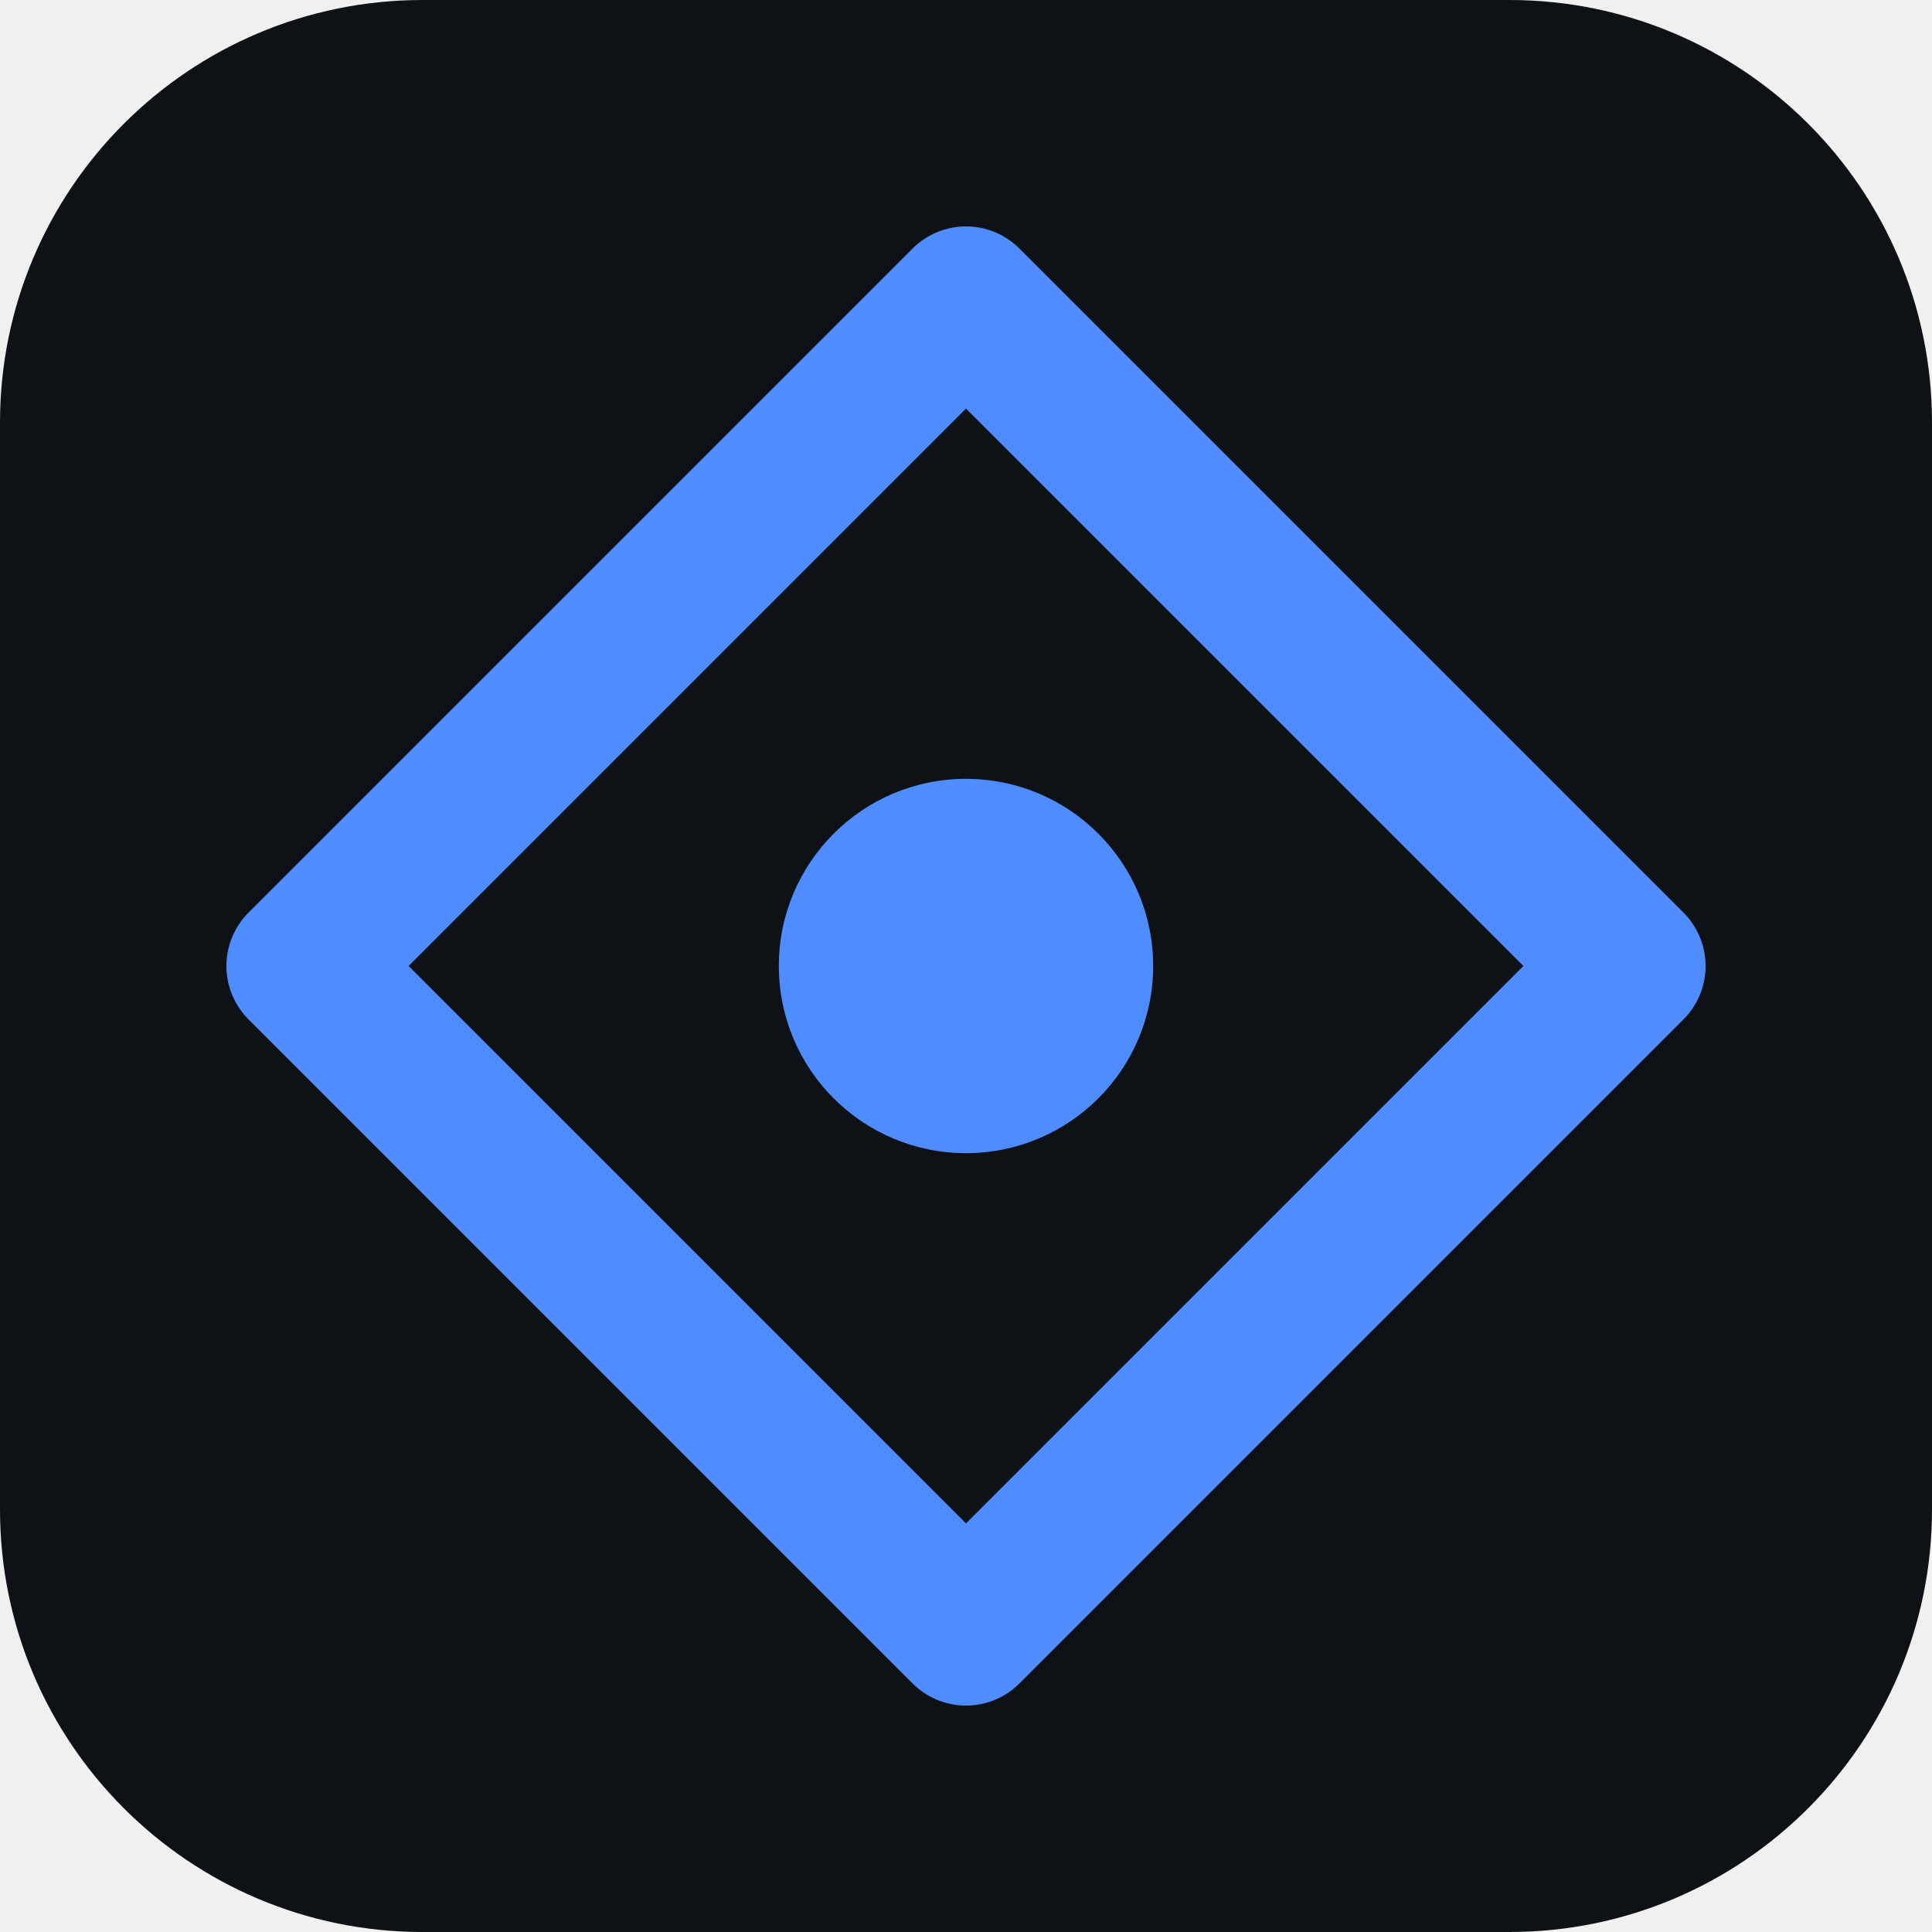
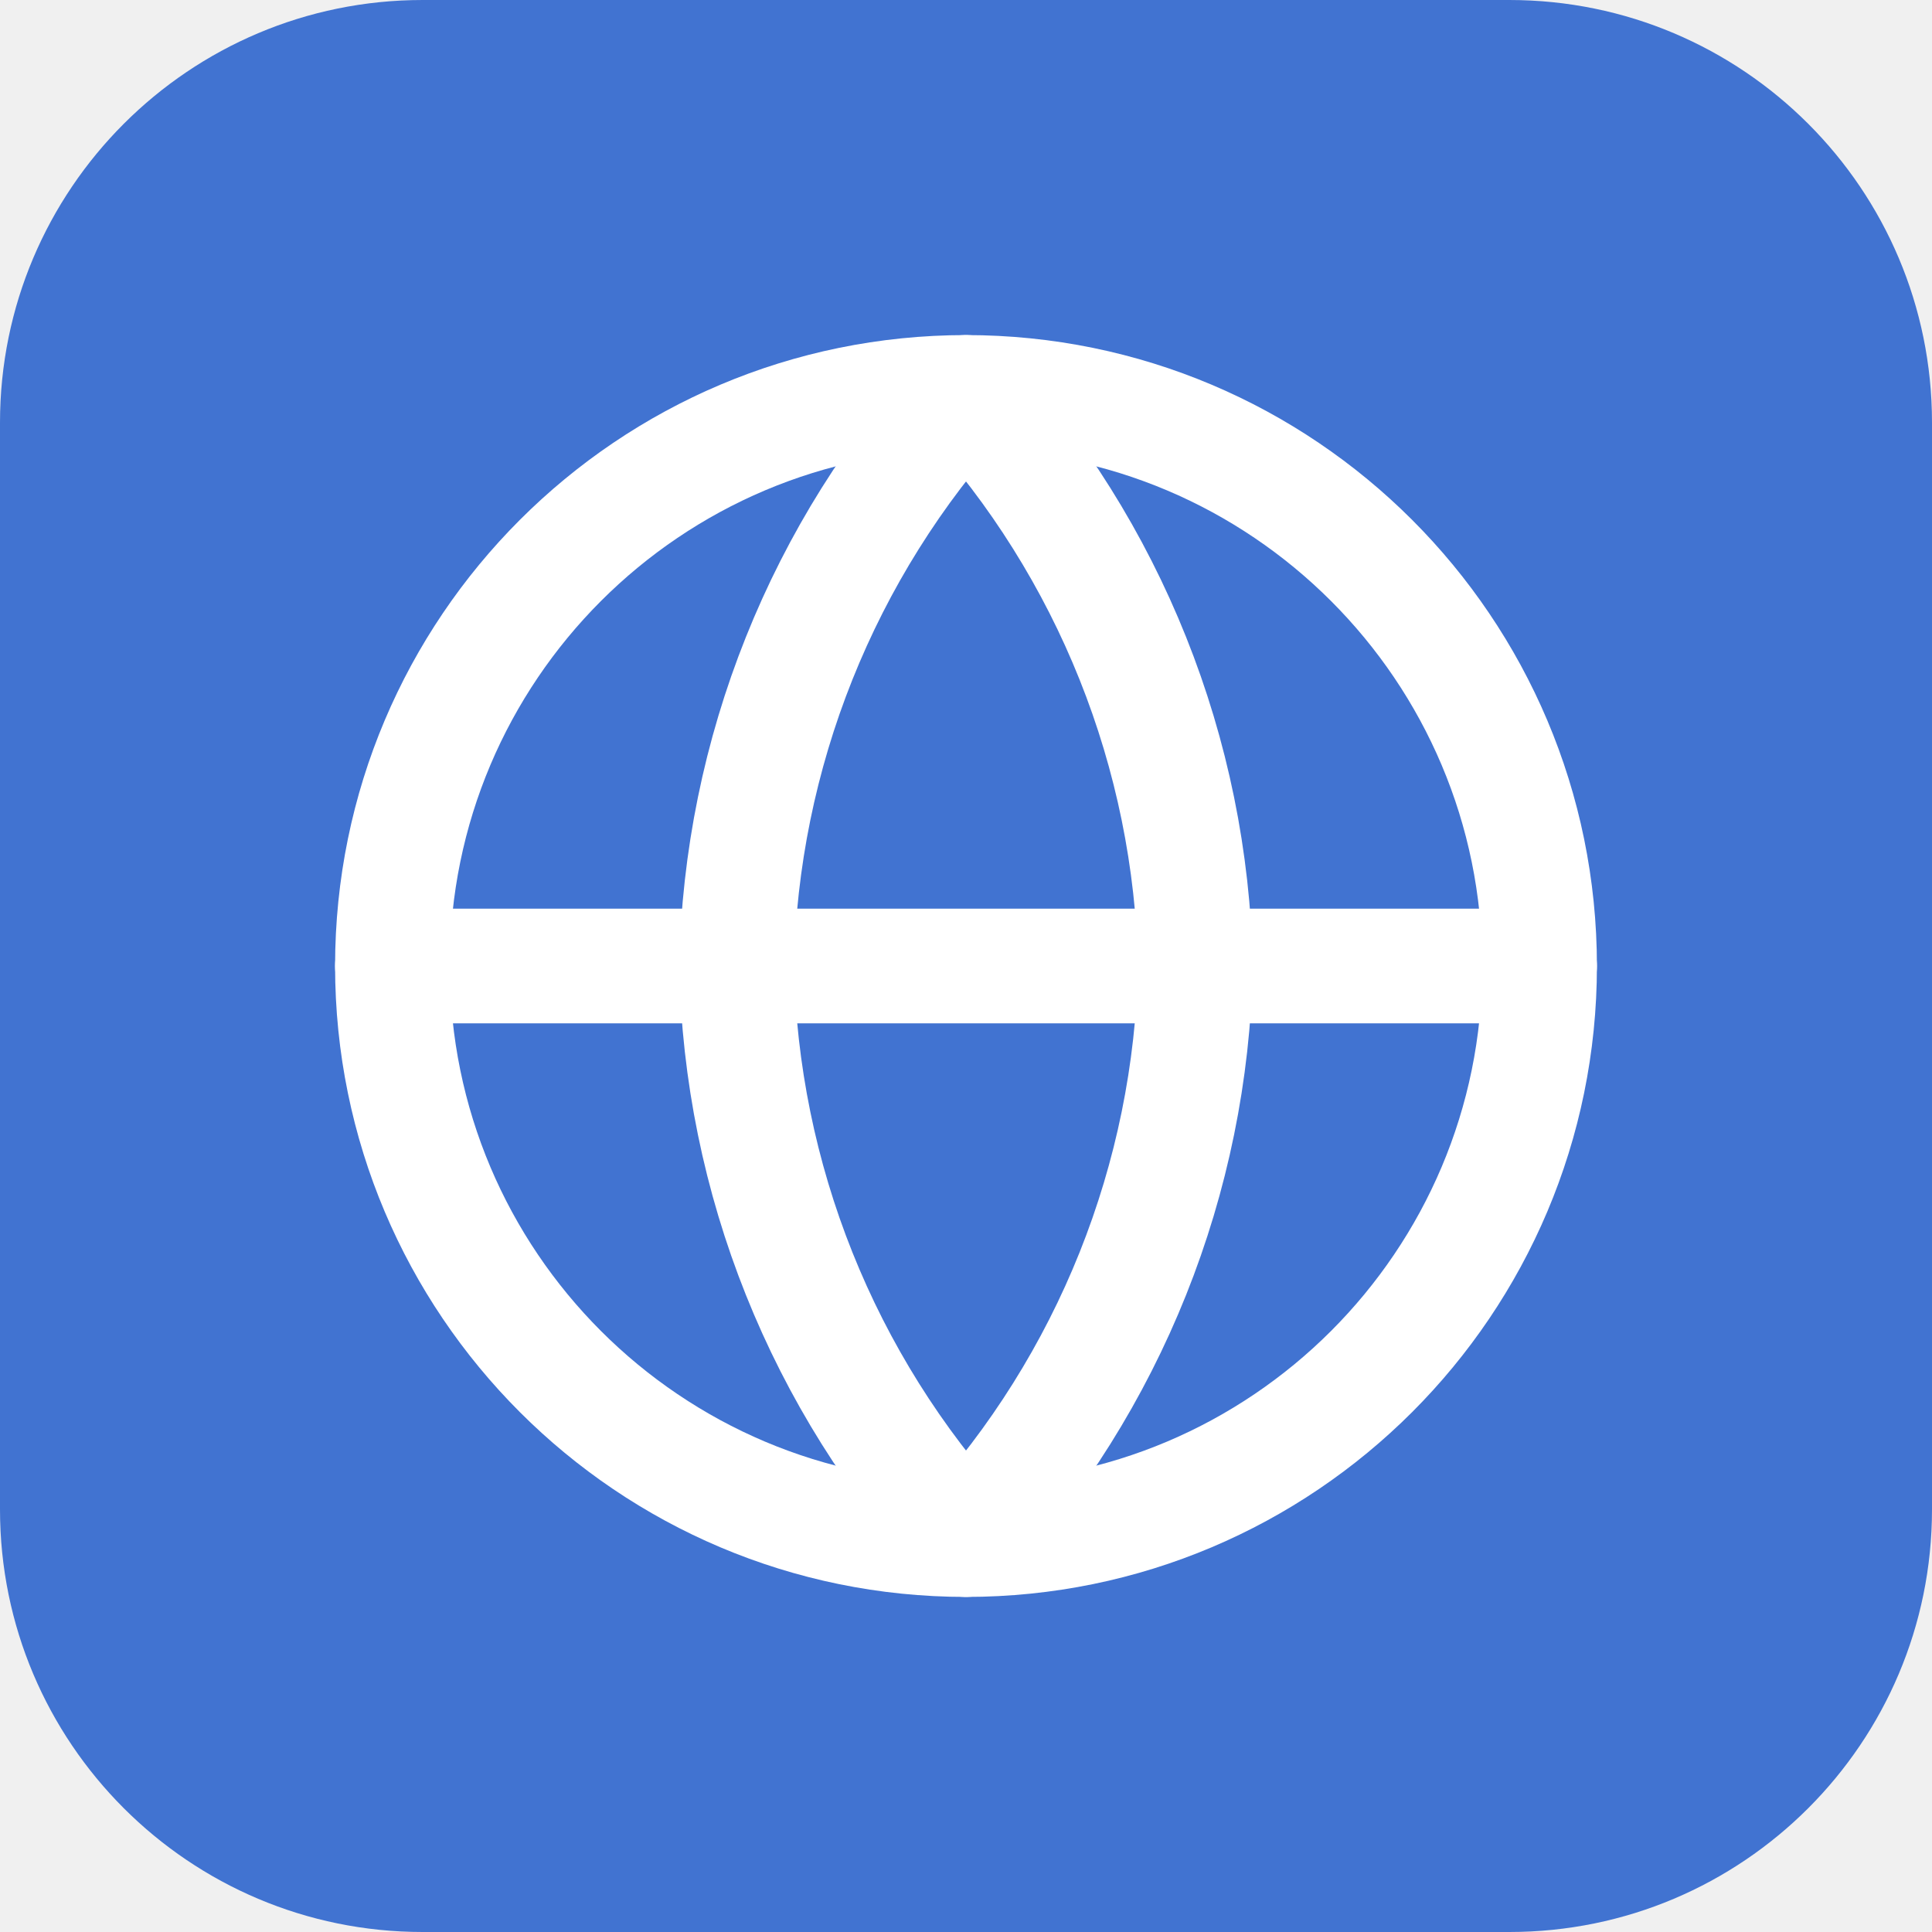
- <svg xmlns="http://www.w3.org/2000/svg" viewBox="0 0 32 32">
-   <rect width="32" height="32" rx="7" fill="#0e1116" />
-   <path d="M16 5 L27 16 L16 27 L5 16 Z" fill="none" stroke="#4f8cff" stroke-width="2.5" stroke-linejoin="round" />
-   <circle cx="16" cy="16" r="3.1" fill="#4f8cff" />
+ <svg xmlns="http://www.w3.org/2000/svg" viewBox="0 0 64 64" role="img" aria-label="Matddns">
+   <rect width="64" height="64" rx="14" fill="#4173d1" />
+   <g transform="translate(9.2 9.2) scale(1.9)" fill="none" stroke="#fff" stroke-width="2" stroke-linecap="round" stroke-linejoin="round">
+     <circle cx="12" cy="12" r="10" />
+     <line x1="2" y1="12" x2="22" y2="12" />
+     <path d="M12 2a15.3 15.3 0 0 1 4 10 15.3 15.3 0 0 1-4 10 15.3 15.3 0 0 1-4-10 15.3 15.3 0 0 1 4-10z" />
+   </g>
</svg>
